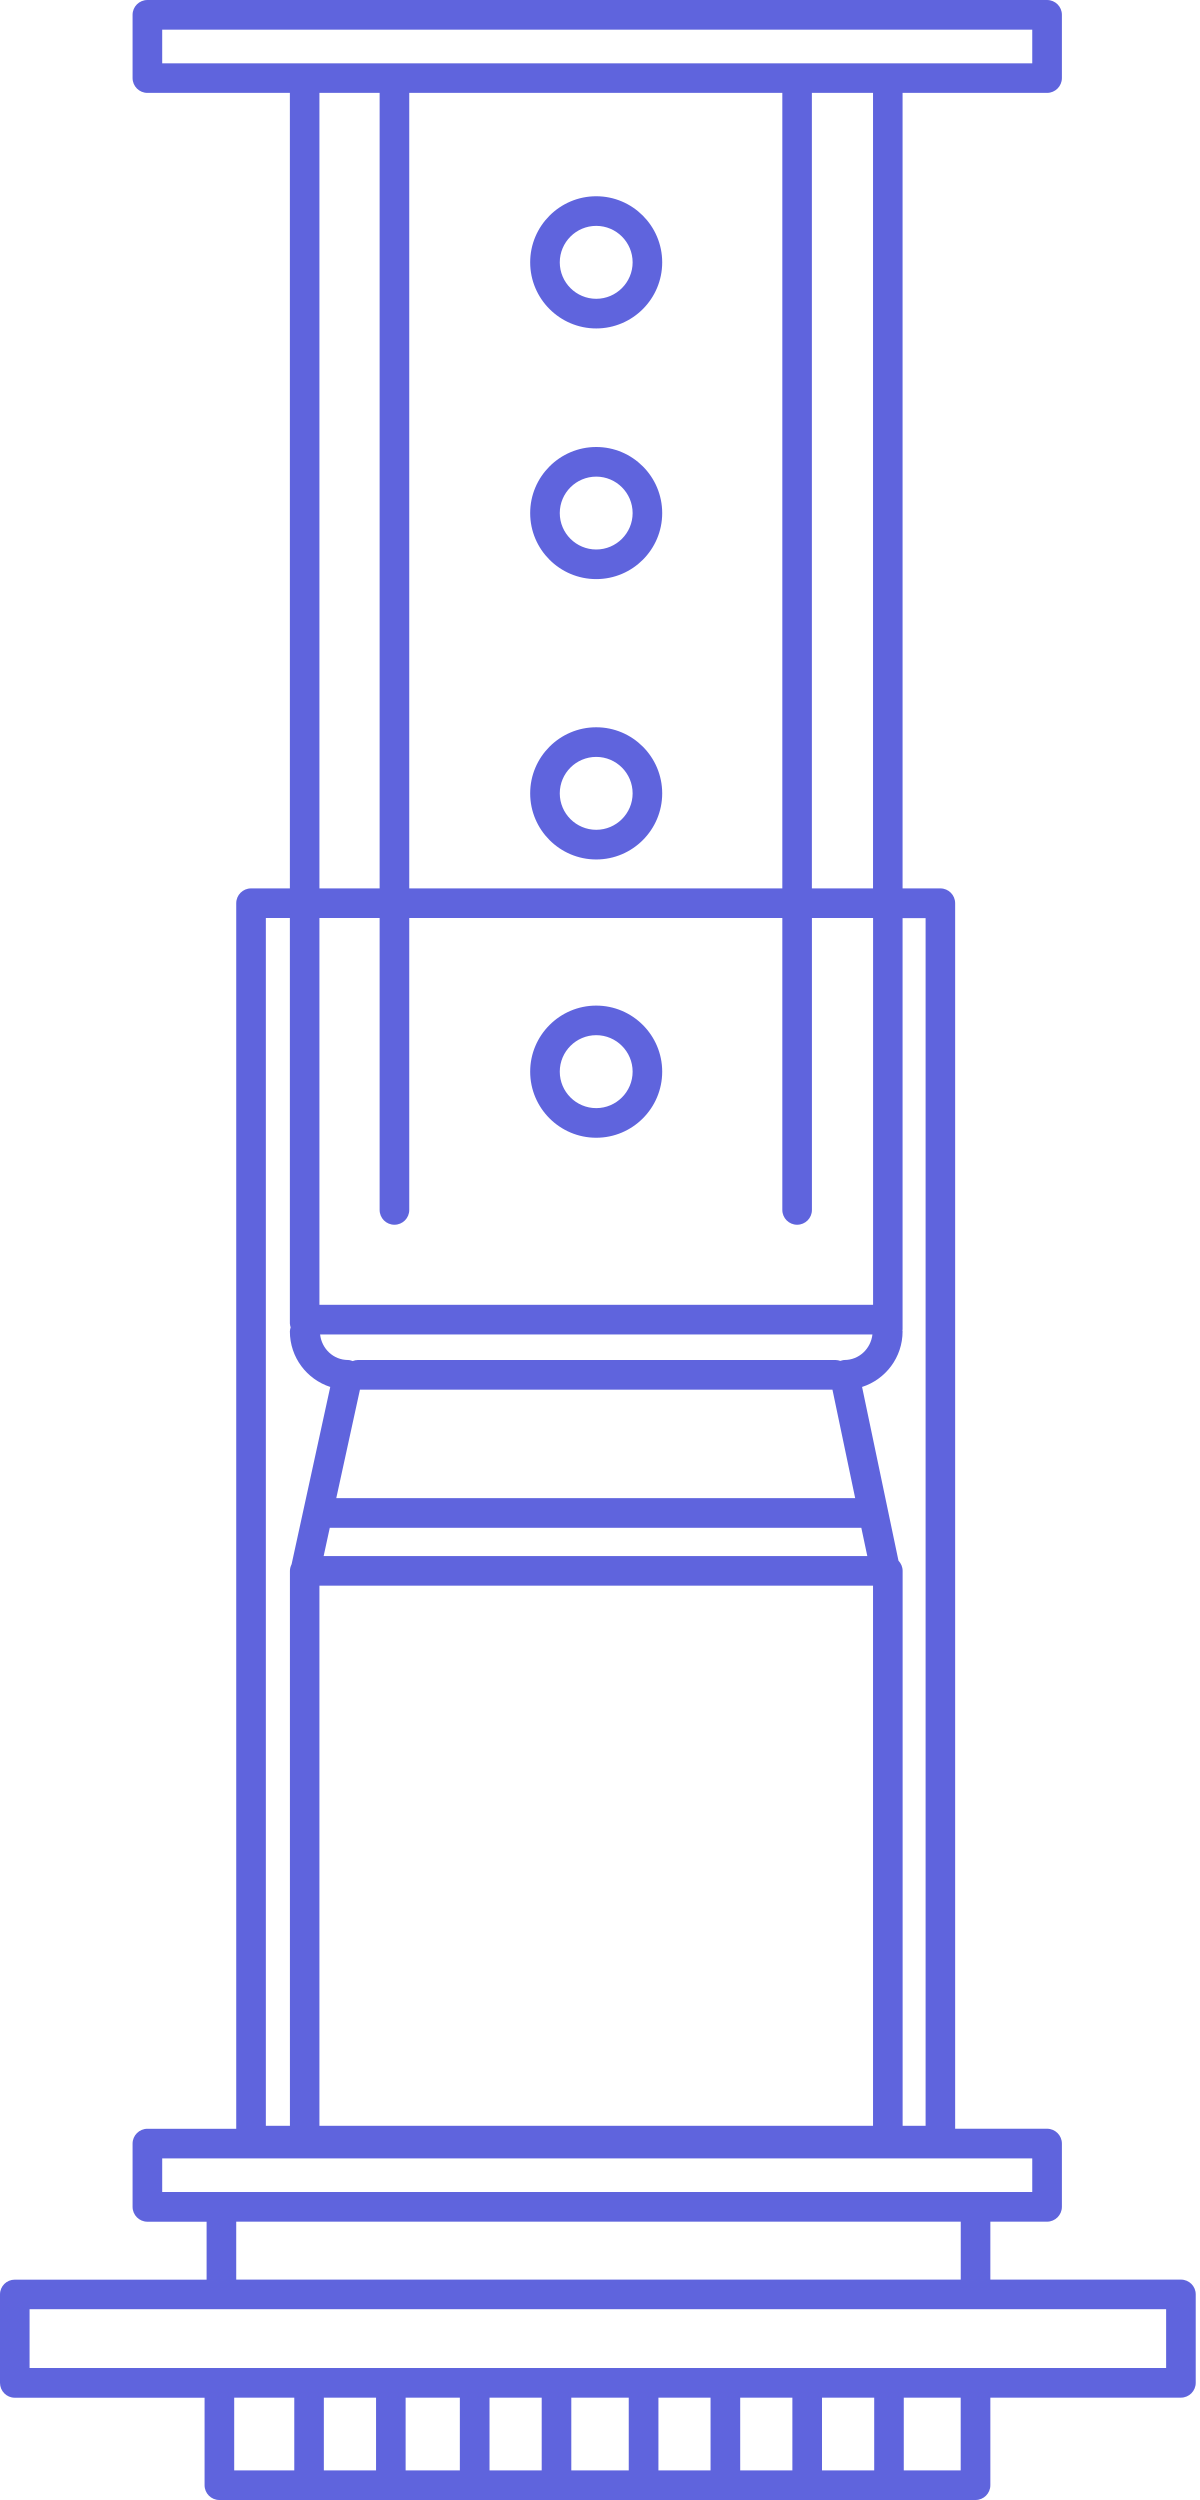
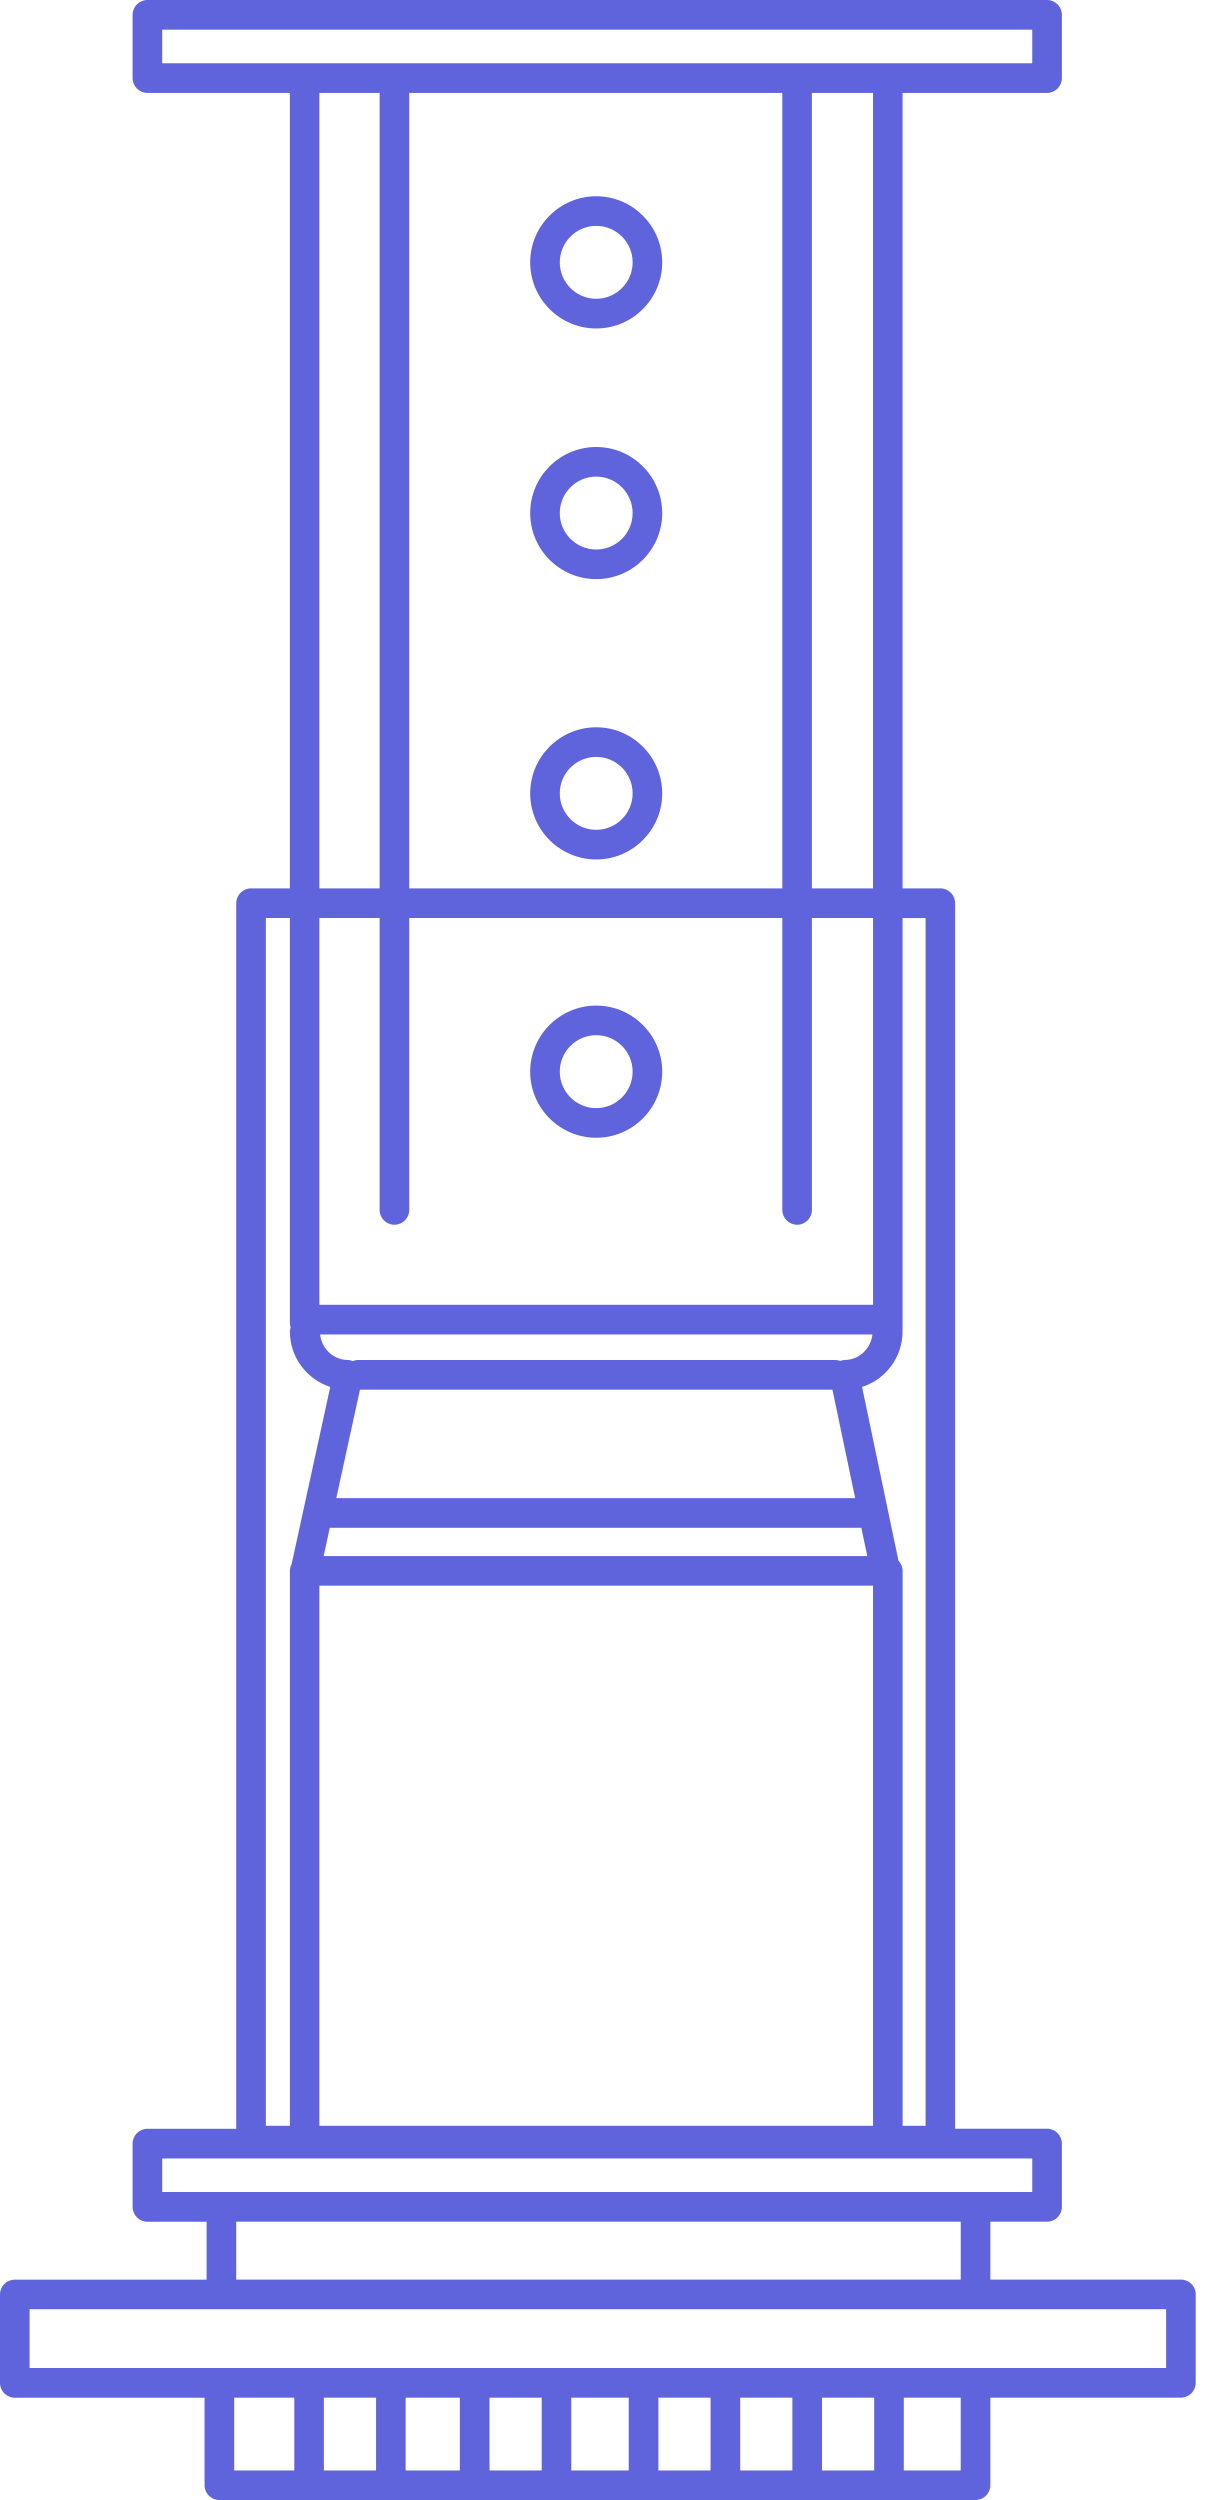
- <svg xmlns="http://www.w3.org/2000/svg" width="48" height="100" viewBox="0 0 48 100" fill="none">
-   <path d="M47.237 91.184H39.614V88.867H41.882C42.208 88.867 42.476 88.601 42.476 88.273V85.743C42.476 85.416 42.21 85.149 41.882 85.149H38.206V36.13C38.206 35.802 37.942 35.536 37.614 35.536H36.103V3.716H41.882C42.208 3.716 42.476 3.45 42.476 3.122V0.592C42.476 0.264 42.21 0 41.882 0H5.897C5.571 0 5.303 0.264 5.303 0.592V3.122C5.303 3.45 5.569 3.716 5.897 3.716H11.595V35.536H10.04C9.716 35.536 9.449 35.8 9.449 36.13V85.151H5.897C5.571 85.151 5.303 85.416 5.303 85.745V88.275C5.303 88.601 5.569 88.869 5.897 88.869H8.264V91.186H0.59C0.264 91.186 0 91.448 0 91.777V95.315C0 95.641 0.262 95.909 0.59 95.909H8.183V99.409C8.183 99.734 8.446 100 8.774 100H39.022C39.348 100 39.614 99.734 39.614 99.409V95.906H47.237C47.563 95.906 47.829 95.64 47.829 95.311V91.773C47.829 91.447 47.563 91.184 47.237 91.184ZM15.777 48.99C16.105 48.99 16.37 48.726 16.37 48.398V36.719H31.293V48.398C31.293 48.724 31.557 48.99 31.885 48.99C32.212 48.99 32.477 48.726 32.477 48.398V36.719H34.923V52.191H12.777V36.719H15.185V48.398C15.185 48.726 15.449 48.99 15.777 48.99ZM31.293 35.536H16.37V3.716H31.293V35.536ZM34.897 53.378C34.833 53.948 34.364 54.4 33.777 54.4C33.72 54.4 33.667 54.422 33.612 54.436C33.553 54.417 33.493 54.4 33.427 54.4H14.317C14.243 54.4 14.172 54.417 14.108 54.443C14.048 54.422 13.988 54.4 13.922 54.4C13.334 54.4 12.868 53.948 12.804 53.378H34.897ZM14.398 55.586H33.298L34.207 59.926H13.451L14.398 55.586ZM13.191 61.112H34.453L34.692 62.242H12.946L13.191 61.112ZM12.777 63.426H34.921V85.031H12.777V63.426ZM37.024 36.72V85.033H36.105V62.836C36.105 62.677 36.041 62.534 35.939 62.428L34.483 55.478C35.423 55.177 36.103 54.295 36.103 53.255C36.103 53.241 36.096 53.227 36.096 53.215C36.096 53.203 36.103 53.188 36.103 53.176V36.724H37.024V36.72ZM34.921 35.536H32.475V3.716H34.921V35.536ZM6.488 1.186H41.29V2.532H6.488V1.186ZM12.777 3.716H15.185V35.536H12.777V3.716ZM10.632 36.72H11.595V52.936C11.595 52.991 11.612 53.043 11.626 53.096C11.612 53.146 11.595 53.2 11.595 53.255C11.595 54.295 12.273 55.174 13.21 55.478L11.664 62.57C11.624 62.651 11.597 62.739 11.597 62.836V85.033H10.634V36.72H10.632ZM6.488 86.337H41.29V87.679H6.488V86.337ZM9.449 88.867H38.43V91.184H9.449V88.867ZM9.368 95.906H11.771V98.817H9.368V95.906ZM34.968 95.906V98.817H32.88V95.906H34.968V95.906ZM31.695 98.817H29.608V95.906H31.695V98.817ZM28.422 98.817H26.337V95.906H28.422V98.817ZM25.15 98.817H22.852V95.906H25.15V98.817ZM21.668 98.817H19.581V95.906H21.668V98.817ZM18.394 98.817H16.225V95.906H18.394V98.817ZM15.042 98.817H12.954V95.906H15.042V98.817ZM38.428 98.817H36.151V95.906H38.428V98.817ZM46.644 94.719H1.183V92.369H46.645V94.719H46.644Z" fill="#5F64DD" />
-   <path d="M23.849 45.51C25.305 45.51 26.488 44.324 26.488 42.866C26.488 41.409 25.303 40.224 23.849 40.224C22.394 40.224 21.207 41.411 21.207 42.866C21.207 44.325 22.393 45.51 23.849 45.51ZM23.849 41.407C24.651 41.407 25.305 42.062 25.305 42.866C25.305 43.671 24.651 44.325 23.849 44.325C23.045 44.325 22.391 43.671 22.391 42.866C22.391 42.062 23.045 41.407 23.849 41.407Z" fill="#5F64DD" />
-   <path d="M23.849 34.379C25.305 34.379 26.488 33.191 26.488 31.735C26.488 30.276 25.303 29.091 23.849 29.091C22.394 29.091 21.207 30.277 21.207 31.735C21.207 33.192 22.393 34.379 23.849 34.379ZM23.849 30.276C24.651 30.276 25.305 30.928 25.305 31.735C25.305 32.538 24.651 33.192 23.849 33.192C23.045 33.192 22.391 32.538 22.391 31.735C22.391 30.928 23.045 30.276 23.849 30.276Z" fill="#5F64DD" />
-   <path d="M23.849 23.164C25.305 23.164 26.488 21.98 26.488 20.524C26.488 19.065 25.303 17.88 23.849 17.88C22.394 17.88 21.207 19.067 21.207 20.524C21.207 21.98 22.393 23.164 23.849 23.164ZM23.849 19.065C24.651 19.065 25.305 19.718 25.305 20.524C25.305 21.327 24.651 21.98 23.849 21.98C23.045 21.98 22.391 21.327 22.391 20.524C22.391 19.718 23.045 19.065 23.849 19.065Z" fill="#5F64DD" />
-   <path d="M23.849 13.138C25.305 13.138 26.488 11.952 26.488 10.494C26.488 9.037 25.303 7.85 23.849 7.85C22.394 7.85 21.207 9.037 21.207 10.494C21.207 11.952 22.393 13.138 23.849 13.138ZM23.849 9.035C24.651 9.035 25.305 9.688 25.305 10.494C25.305 11.297 24.651 11.952 23.849 11.952C23.045 11.952 22.391 11.297 22.391 10.494C22.391 9.69 23.045 9.035 23.849 9.035Z" fill="#5F64DD" />
+ <svg xmlns="http://www.w3.org/2000/svg" width="39" height="80" viewBox="0 0 39 80" fill="none">
+   <path d="M37.79 72.947H31.691V71.094H33.506C33.767 71.094 33.98 70.881 33.98 70.618V68.594C33.98 68.333 33.768 68.119 33.506 68.119H30.565V28.904C30.565 28.641 30.354 28.428 30.091 28.428H28.882V2.973H33.506C33.767 2.973 33.98 2.76 33.98 2.498V0.474C33.98 0.211 33.768 0 33.506 0H4.717C4.456 0 4.243 0.211 4.243 0.474V2.498C4.243 2.76 4.455 2.973 4.717 2.973H9.276V28.428H8.032C7.773 28.428 7.559 28.64 7.559 28.904V68.121H4.717C4.456 68.121 4.243 68.333 4.243 68.596V70.62C4.243 70.881 4.455 71.095 4.717 71.095H6.611V72.949H0.472C0.211 72.949 0 73.159 0 73.421V76.252C0 76.513 0.21 76.727 0.472 76.727H6.546V79.528C6.546 79.787 6.757 80 7.019 80H31.217C31.478 80 31.691 79.787 31.691 79.528V76.725H37.79C38.05 76.725 38.263 76.512 38.263 76.249V73.418C38.263 73.157 38.05 72.947 37.79 72.947ZM12.621 39.192C12.884 39.192 13.096 38.98 13.096 38.718V29.375H25.034V38.718C25.034 38.979 25.246 39.192 25.508 39.192C25.77 39.192 25.981 38.98 25.981 38.718V29.375H27.938V41.753H10.221V29.375H12.148V38.718C12.148 38.98 12.359 39.192 12.621 39.192ZM25.034 28.428H13.096V2.973H25.034V28.428ZM27.918 42.702C27.866 43.158 27.491 43.52 27.022 43.52C26.976 43.52 26.933 43.538 26.889 43.549C26.842 43.534 26.794 43.52 26.742 43.52H11.454C11.395 43.52 11.338 43.534 11.287 43.555C11.239 43.538 11.19 43.52 11.138 43.52C10.667 43.52 10.294 43.158 10.243 42.702H27.918ZM11.519 44.469H26.638L27.366 47.941H10.761L11.519 44.469ZM10.553 48.89H27.563L27.753 49.794H10.357L10.553 48.89ZM10.221 50.741H27.937V68.025H10.221V50.741ZM29.619 29.376V68.026H28.884V50.269C28.884 50.142 28.832 50.027 28.751 49.943L27.586 44.382C28.338 44.142 28.882 43.436 28.882 42.604C28.882 42.593 28.877 42.582 28.877 42.572C28.877 42.563 28.882 42.55 28.882 42.541V29.379H29.619V29.376ZM27.937 28.428H25.98V2.973H27.937V28.428ZM5.191 0.949H33.032V2.025H5.191V0.949ZM10.221 2.973H12.148V28.428H10.221V2.973ZM8.506 29.376H9.276V42.349C9.276 42.393 9.29 42.434 9.301 42.477C9.29 42.517 9.276 42.56 9.276 42.604C9.276 43.436 9.818 44.139 10.568 44.382L9.331 50.056C9.299 50.121 9.277 50.191 9.277 50.269V68.026H8.507V29.376H8.506ZM5.191 69.07H33.032V70.143H5.191V69.07ZM7.559 71.094H30.744V72.947H7.559V71.094ZM7.494 76.725H9.417V79.054H7.494V76.725ZM27.974 76.725V79.054H26.304V76.725H27.974V76.725ZM25.356 79.054H23.686V76.725H25.356V79.054ZM22.738 79.054H21.069V76.725H22.738V79.054ZM20.12 79.054H18.281V76.725H20.12V79.054ZM17.335 79.054H15.665V76.725H17.335V79.054ZM14.715 79.054H12.98V76.725H14.715V79.054ZM12.034 79.054H10.364V76.725H12.034V79.054ZM30.743 79.054H28.921V76.725H30.743V79.054ZM37.315 75.775H0.947V73.895H37.316V75.775H37.315Z" fill="#5F64DD" />
+   <path d="M19.079 36.408C20.244 36.408 21.191 35.459 21.191 34.293C21.191 33.127 20.242 32.179 19.079 32.179C17.916 32.179 16.966 33.128 16.966 34.293C16.966 35.46 17.914 36.408 19.079 36.408ZM19.079 33.126C19.721 33.126 20.244 33.649 20.244 34.293C20.244 34.937 19.721 35.46 19.079 35.46C18.436 35.46 17.913 34.937 17.913 34.293C17.913 33.649 18.436 33.126 19.079 33.126Z" fill="#5F64DD" />
+   <path d="M19.079 27.503C20.244 27.503 21.191 26.552 21.191 25.388C21.191 24.221 20.242 23.273 19.079 23.273C17.916 23.273 16.966 24.222 16.966 25.388C16.966 26.554 17.914 27.503 19.079 27.503ZM19.079 24.221C19.721 24.221 20.244 24.743 20.244 25.388C20.244 26.03 19.721 26.554 19.079 26.554C18.436 26.554 17.913 26.03 17.913 25.388C17.913 24.743 18.436 24.221 19.079 24.221Z" fill="#5F64DD" />
+   <path d="M19.079 18.532C20.244 18.532 21.191 17.584 21.191 16.419C21.191 15.252 20.242 14.304 19.079 14.304C17.916 14.304 16.966 15.253 16.966 16.419C16.966 17.584 17.914 18.532 19.079 18.532ZM19.079 15.252C19.721 15.252 20.244 15.774 20.244 16.419C20.244 17.062 19.721 17.584 19.079 17.584C18.436 17.584 17.913 17.062 17.913 16.419C17.913 15.774 18.436 15.252 19.079 15.252Z" fill="#5F64DD" />
+   <path d="M19.079 10.511C20.244 10.511 21.191 9.561 21.191 8.395C21.191 7.229 20.242 6.28 19.079 6.28C17.916 6.28 16.966 7.229 16.966 8.395C16.966 9.561 17.914 10.511 19.079 10.511ZM19.079 7.228C19.721 7.228 20.244 7.75 20.244 8.395C20.244 9.038 19.721 9.561 19.079 9.561C18.436 9.561 17.913 9.038 17.913 8.395C17.913 7.752 18.436 7.228 19.079 7.228Z" fill="#5F64DD" />
</svg>
